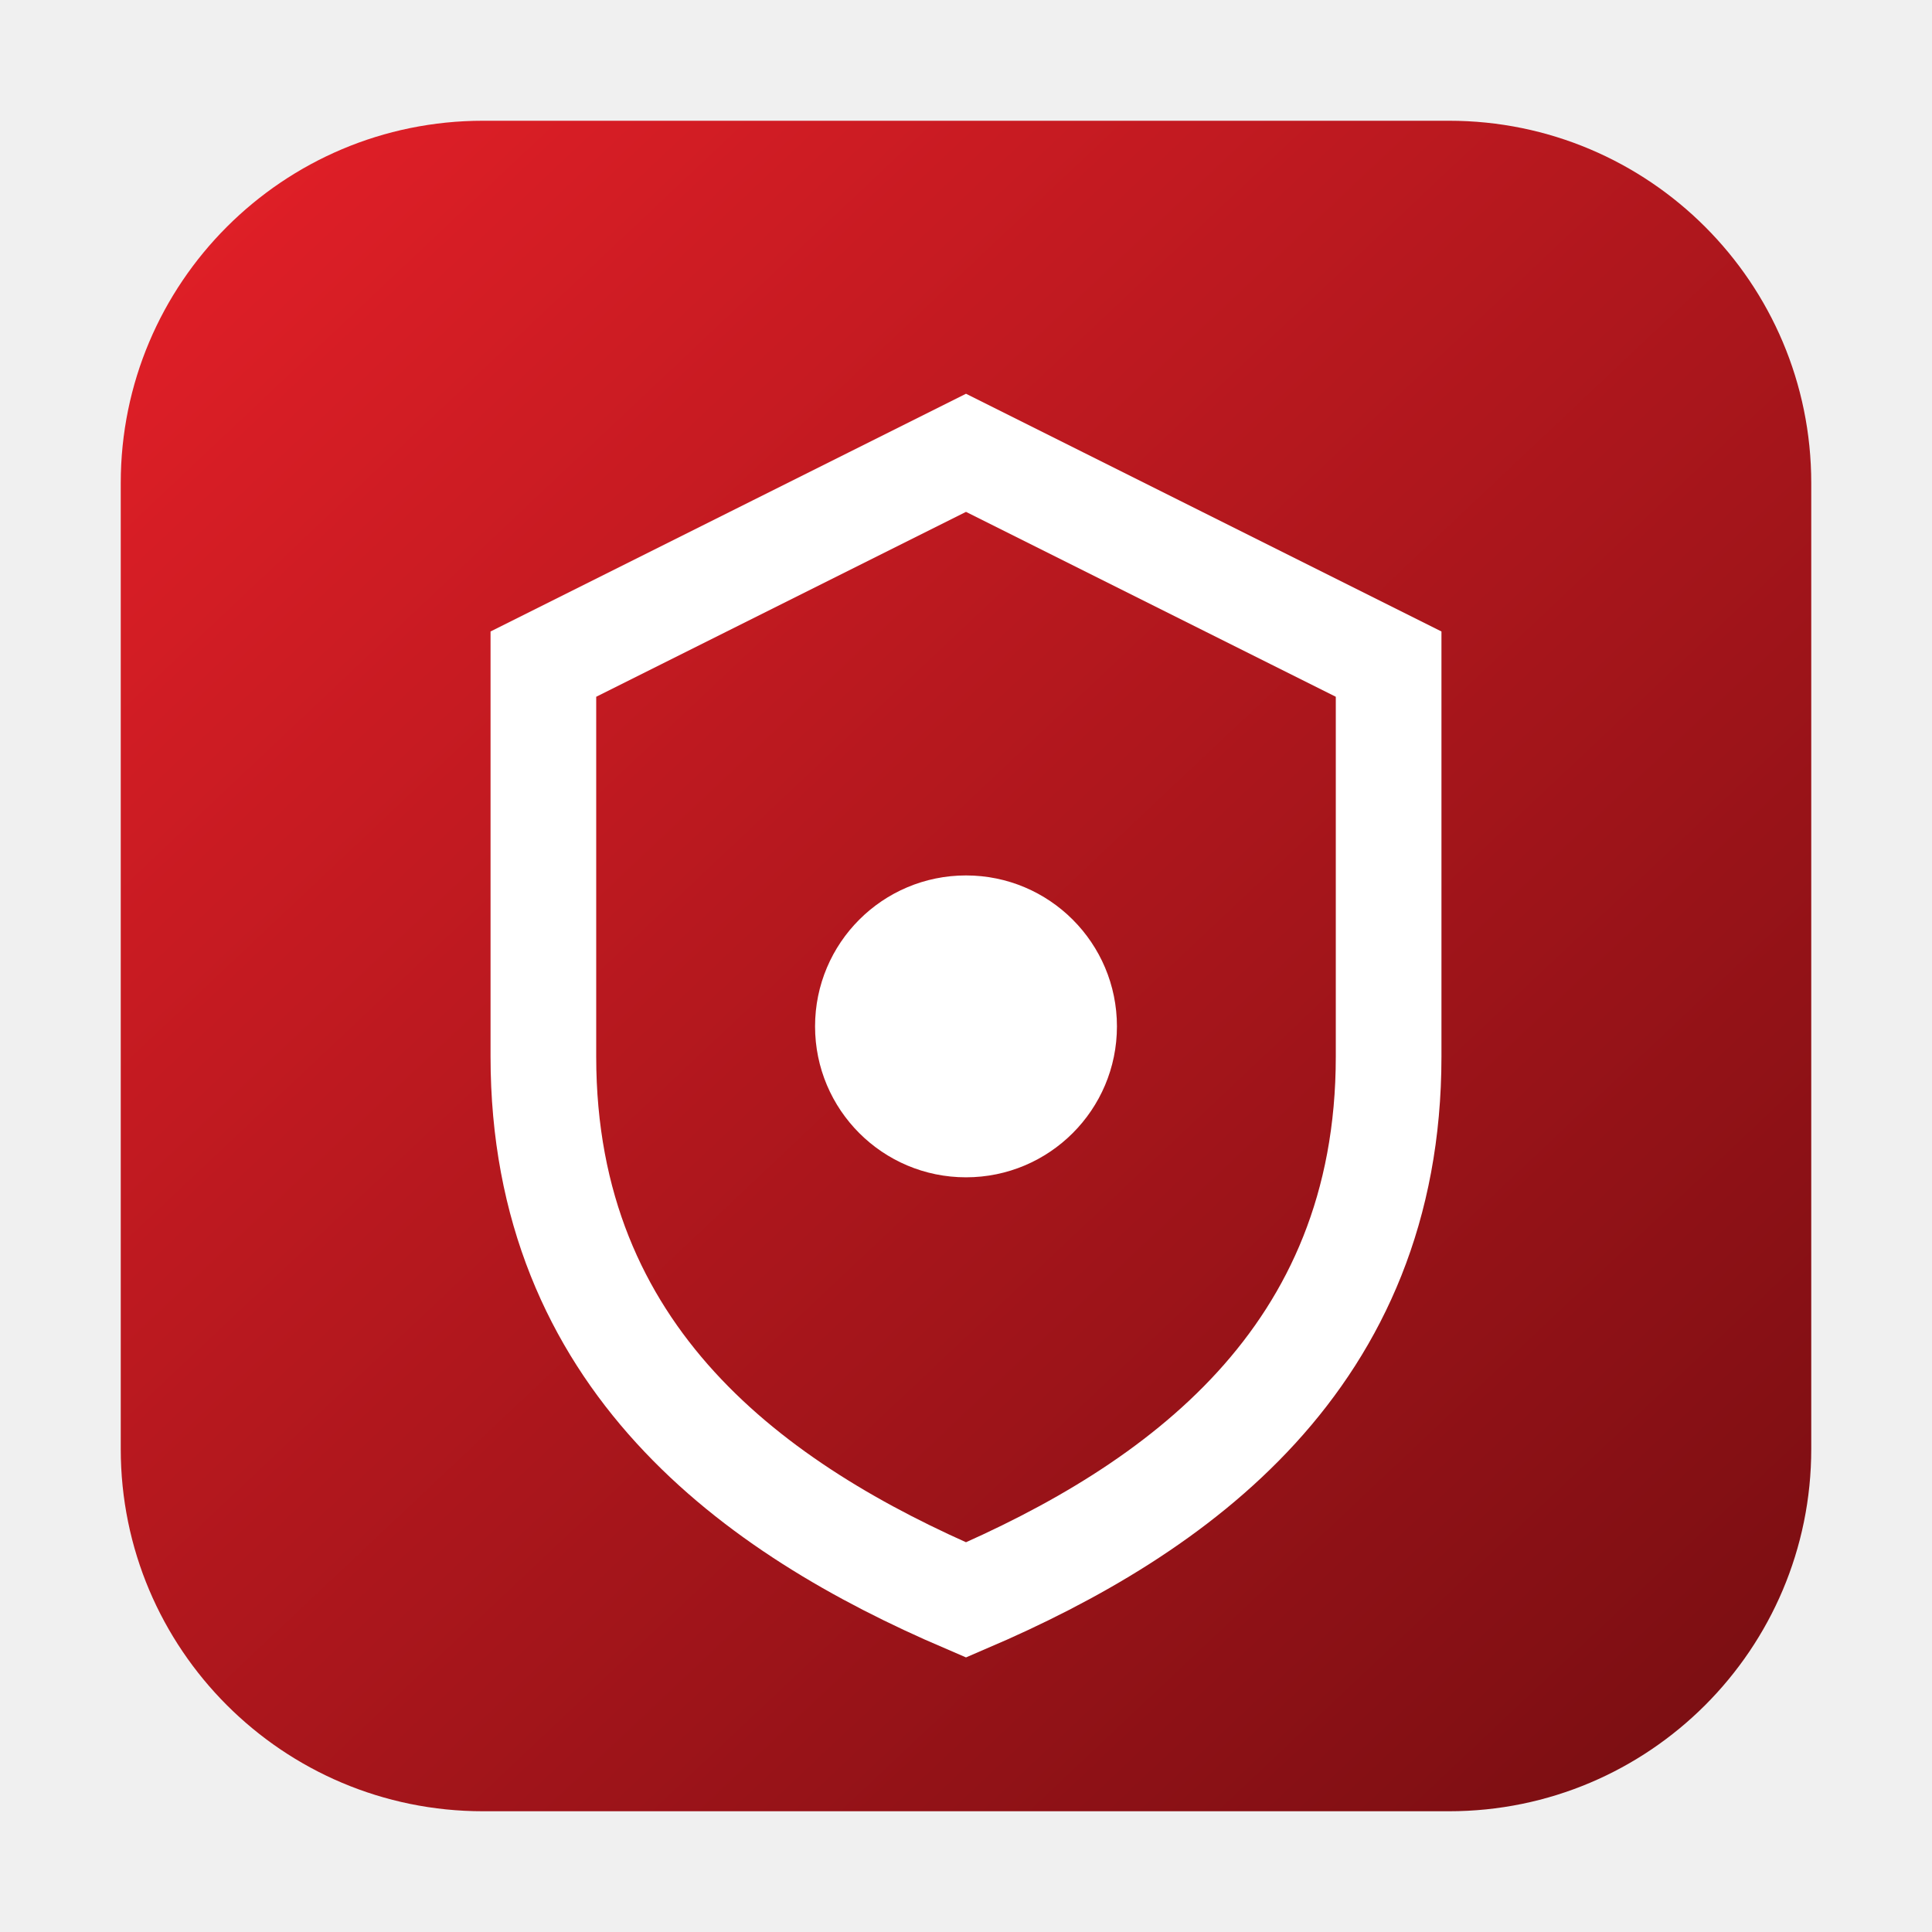
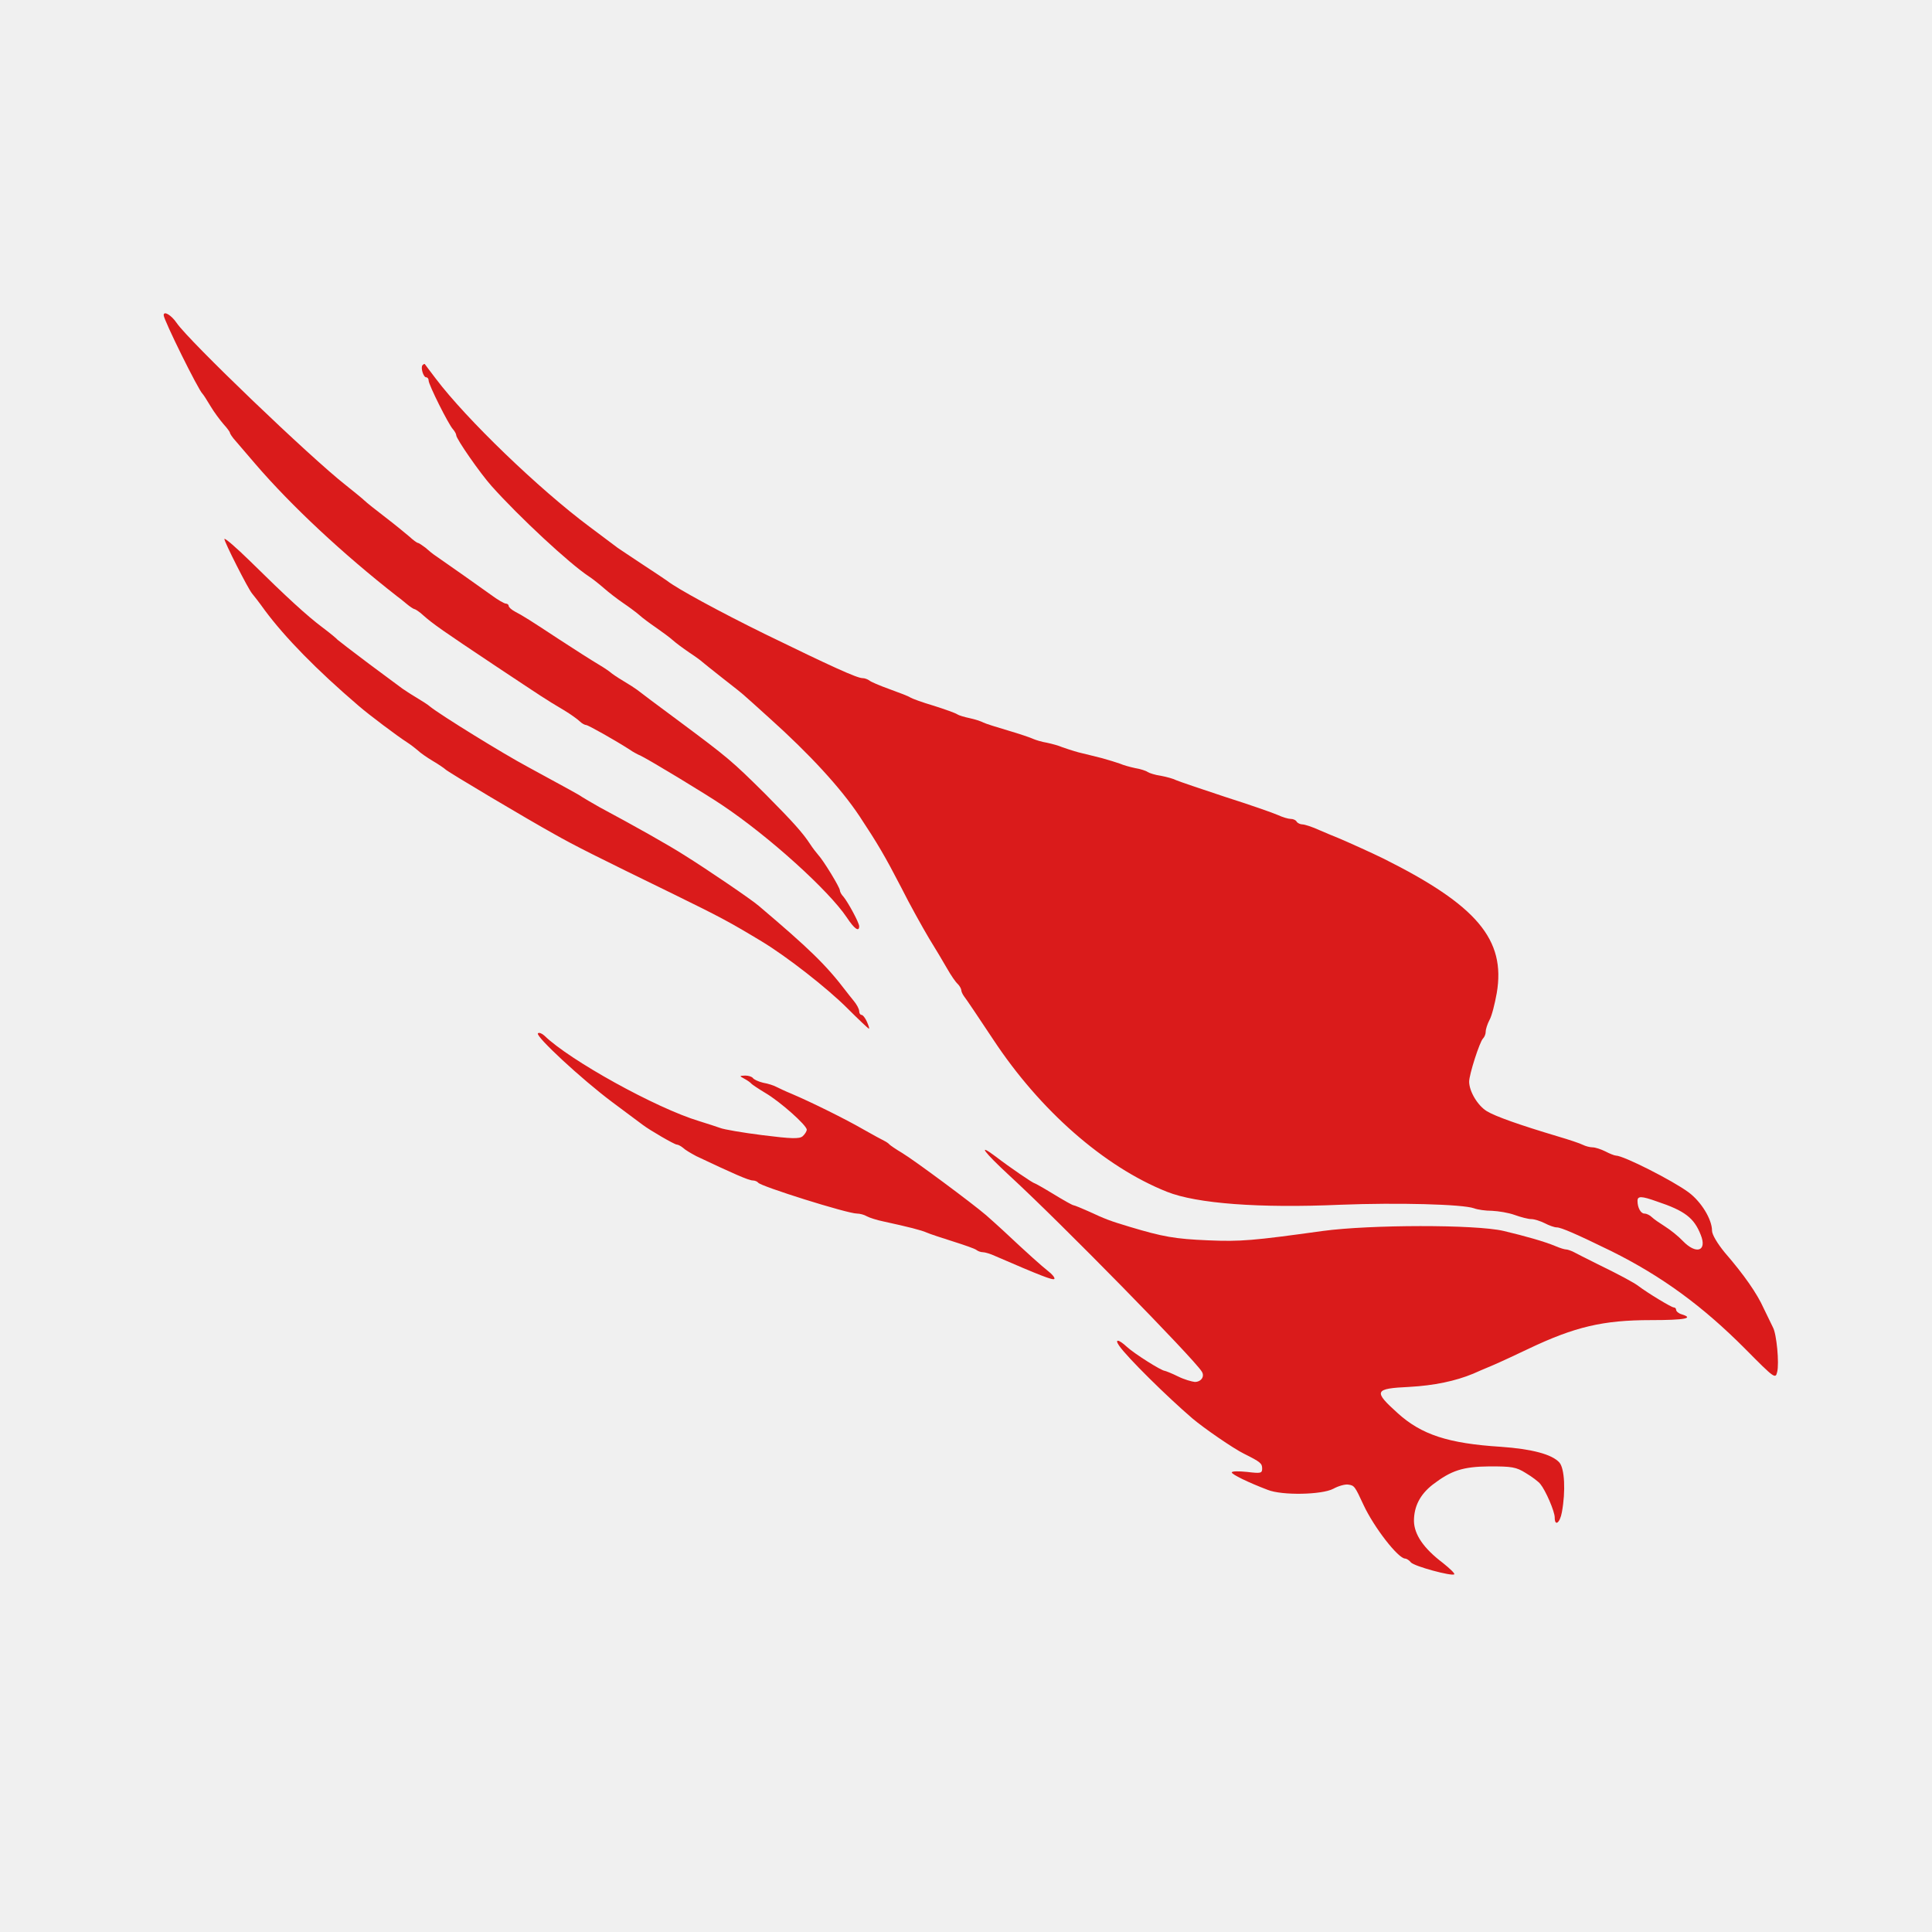
- <svg xmlns="http://www.w3.org/2000/svg" viewBox="0 0 128 128" role="img" aria-label="CrowdStrike Falcon Connector">
-   <defs>
-     <linearGradient id="bg" x1="14" y1="12" x2="114" y2="118" gradientUnits="userSpaceOnUse">
-       <stop stop-color="#E01F27" />
-       <stop offset="1" stop-color="#7A0E12" />
-     </linearGradient>
-   </defs>
-   <rect x="8" y="8" width="112" height="112" rx="24" fill="url(#bg)" />
-   <path d="M64 30 L92 44 V70 C92 90 78 100 64 106 C50 100 36 90 36 70 V44 Z" fill="none" stroke="#FFFFFF" stroke-width="7" />
-   <circle cx="64" cy="68" r="10" fill="#FFFFFF" />
+ <svg xmlns="http://www.w3.org/2000/svg" width="128" height="128" viewBox="0 0 128 128" fill="none">
+   <path d="M10.844 20.882C10.844 21.193 13.148 25.856 13.422 26.094C13.477 26.149 13.714 26.514 13.952 26.917C14.19 27.319 14.592 27.849 14.812 28.105C15.049 28.361 15.232 28.617 15.232 28.672C15.232 28.727 15.397 28.983 15.616 29.221C15.817 29.458 16.421 30.153 16.933 30.757C19.291 33.499 22.693 36.681 26.295 39.497C26.405 39.57 26.679 39.79 26.917 39.991C27.154 40.192 27.41 40.357 27.465 40.357C27.52 40.357 27.794 40.539 28.032 40.759C28.69 41.344 29.349 41.801 32.805 44.105C36.005 46.226 36.059 46.281 37.358 47.049C37.815 47.323 38.29 47.671 38.418 47.799C38.546 47.927 38.748 48.037 38.839 48.037C38.967 48.037 40.814 49.079 41.746 49.682C41.893 49.792 42.222 49.975 42.478 50.085C43.136 50.414 46.793 52.626 47.872 53.358C50.981 55.442 54.912 59.008 56.101 60.782C56.594 61.531 56.923 61.769 56.923 61.367C56.923 61.129 56.174 59.758 55.881 59.41C55.753 59.282 55.644 59.081 55.644 58.99C55.644 58.789 54.546 56.997 54.217 56.649C54.089 56.503 53.833 56.174 53.669 55.918C53.175 55.168 52.572 54.491 50.706 52.608C48.457 50.377 48.201 50.176 45.038 47.817C43.575 46.738 42.313 45.787 42.203 45.696C42.112 45.623 41.691 45.349 41.289 45.111C40.887 44.873 40.521 44.617 40.466 44.562C40.411 44.507 40.046 44.251 39.644 44.014C39.241 43.776 38.089 43.045 37.084 42.386C35.054 41.051 34.706 40.832 34.121 40.521C33.883 40.393 33.701 40.229 33.701 40.137C33.701 40.064 33.609 39.991 33.518 39.991C33.408 39.991 32.969 39.735 32.549 39.424C31.835 38.912 29.641 37.358 28.892 36.846C28.69 36.718 28.38 36.462 28.178 36.279C27.959 36.114 27.739 35.968 27.685 35.968C27.63 35.968 27.374 35.785 27.118 35.547C26.862 35.328 26.149 34.743 25.527 34.267C24.905 33.792 24.284 33.298 24.155 33.17C24.027 33.042 23.461 32.585 22.912 32.146C20.553 30.299 12.508 22.583 11.703 21.394C11.355 20.882 10.844 20.571 10.844 20.882Z" fill="#DA1B1B" />
+   <path d="M27.996 24.192C27.849 24.338 28.05 24.997 28.233 24.997C28.325 24.997 28.398 25.088 28.398 25.216C28.398 25.49 29.715 28.123 30.007 28.434C30.117 28.562 30.227 28.745 30.227 28.837C30.227 29.074 31.799 31.342 32.567 32.201C34.396 34.249 37.724 37.339 39.004 38.181C39.26 38.345 39.717 38.711 40.009 38.967C40.32 39.241 40.887 39.68 41.289 39.954C41.692 40.228 42.185 40.594 42.368 40.759C42.569 40.942 43.063 41.307 43.465 41.582C43.886 41.874 44.38 42.24 44.562 42.404C44.764 42.587 45.257 42.953 45.66 43.227C46.08 43.502 46.446 43.776 46.501 43.831C46.556 43.886 47.177 44.379 47.872 44.928C48.585 45.477 49.244 46.007 49.353 46.117C49.463 46.208 50.194 46.866 50.981 47.579C53.651 49.975 55.699 52.206 56.942 54.071C58.149 55.899 58.624 56.704 59.703 58.788C60.27 59.922 61.111 61.422 61.532 62.135C61.971 62.848 62.519 63.762 62.757 64.183C62.995 64.603 63.305 65.061 63.452 65.189C63.58 65.317 63.689 65.518 63.689 65.609C63.689 65.701 63.781 65.883 63.872 66.011C63.982 66.139 64.841 67.419 65.811 68.882C68.901 73.563 73.143 77.294 77.312 78.958C79.287 79.744 83.42 80.055 88.832 79.817C92.599 79.671 96.915 79.781 97.664 80.055C97.902 80.146 98.432 80.219 98.853 80.219C99.273 80.238 99.95 80.347 100.352 80.494C100.754 80.64 101.248 80.768 101.449 80.768C101.65 80.768 102.053 80.896 102.345 81.042C102.62 81.189 102.985 81.317 103.132 81.317C103.424 81.317 104.43 81.755 106.752 82.889C110.098 84.553 112.805 86.528 115.657 89.399C117.559 91.319 117.632 91.374 117.742 90.898C117.888 90.331 117.705 88.393 117.468 87.954C117.376 87.771 117.102 87.204 116.864 86.711C116.407 85.687 115.548 84.462 114.268 82.981C113.774 82.377 113.426 81.792 113.426 81.536C113.426 80.786 112.713 79.616 111.872 78.994C110.812 78.208 107.557 76.562 107.063 76.562C106.972 76.562 106.642 76.434 106.368 76.288C106.076 76.142 105.692 76.014 105.509 76.014C105.344 76.014 105.052 75.941 104.869 75.849C104.704 75.758 103.936 75.502 103.186 75.282C100.681 74.532 99.072 73.966 98.505 73.618C97.902 73.252 97.335 72.302 97.335 71.662C97.335 71.186 98.03 69.028 98.249 68.809C98.359 68.699 98.432 68.498 98.432 68.352C98.432 68.187 98.542 67.84 98.688 67.566C98.835 67.31 99.036 66.505 99.164 65.792C99.767 62.245 97.847 59.977 91.666 56.887C90.844 56.484 89.344 55.808 88.649 55.515C88.448 55.442 87.9 55.205 87.424 55.003C86.949 54.784 86.437 54.619 86.29 54.619C86.144 54.619 85.961 54.528 85.906 54.437C85.852 54.327 85.669 54.254 85.504 54.254C85.358 54.254 84.974 54.144 84.663 53.998C84.334 53.851 82.761 53.303 81.152 52.791C79.543 52.261 78.099 51.767 77.934 51.694C77.769 51.602 77.312 51.474 76.928 51.401C76.526 51.346 76.142 51.218 76.032 51.145C75.941 51.072 75.557 50.944 75.209 50.889C74.862 50.816 74.405 50.688 74.204 50.596C74.002 50.523 73.472 50.359 73.015 50.231C72.558 50.121 71.863 49.938 71.461 49.847C71.058 49.737 70.565 49.572 70.364 49.499C70.162 49.408 69.705 49.28 69.358 49.207C69.01 49.152 68.608 49.024 68.444 48.951C68.297 48.878 67.548 48.622 66.798 48.402C66.048 48.183 65.299 47.945 65.152 47.872C64.988 47.781 64.585 47.653 64.238 47.579C63.891 47.506 63.525 47.397 63.415 47.323C63.324 47.25 62.611 46.994 61.861 46.757C61.111 46.537 60.416 46.281 60.306 46.208C60.215 46.135 59.593 45.897 58.935 45.659C58.277 45.422 57.673 45.166 57.582 45.074C57.472 45.001 57.289 44.928 57.143 44.928C56.777 44.928 55.059 44.142 50.706 42.02C47.653 40.521 44.837 38.985 44.215 38.491C44.124 38.418 43.374 37.925 42.569 37.394C41.765 36.864 41.033 36.37 40.924 36.297C40.832 36.224 39.973 35.584 39.022 34.871C35.712 32.402 30.903 27.776 28.873 25.088C28.489 24.576 28.16 24.155 28.142 24.119C28.105 24.101 28.05 24.137 27.996 24.192ZM109.769 79.598C111.634 80.219 112.238 80.695 112.677 81.81C113.116 82.889 112.384 83.145 111.488 82.213C111.196 81.902 110.665 81.481 110.318 81.262C109.97 81.042 109.568 80.768 109.44 80.64C109.312 80.512 109.093 80.402 108.946 80.402C108.709 80.402 108.489 80.018 108.489 79.561C108.489 79.232 108.745 79.232 109.769 79.598ZM14.867 35.712C14.867 35.913 16.421 38.985 16.695 39.314C16.805 39.442 17.189 39.936 17.555 40.448C18.889 42.24 20.974 44.379 23.753 46.757C24.448 47.36 26.35 48.786 26.953 49.17C27.209 49.335 27.538 49.591 27.685 49.719C27.831 49.865 28.27 50.176 28.672 50.414C29.075 50.651 29.44 50.907 29.495 50.962C29.605 51.108 34.999 54.309 36.718 55.259C38.071 56.027 39.534 56.759 44.672 59.264C47.689 60.745 48.256 61.038 50.469 62.373C52.133 63.378 54.803 65.463 56.137 66.798C56.887 67.547 57.527 68.151 57.564 68.151C57.618 68.151 57.545 67.95 57.436 67.694C57.326 67.438 57.161 67.237 57.07 67.237C56.997 67.237 56.924 67.127 56.924 66.999C56.924 66.853 56.759 66.542 56.558 66.304C56.357 66.066 56.137 65.774 56.064 65.682C54.729 63.927 53.632 62.866 50.268 60.014C49.81 59.611 46.793 57.563 45.385 56.686C44.27 55.972 42.021 54.711 39.735 53.486C39.187 53.175 38.656 52.864 38.547 52.791C38.382 52.663 37.596 52.242 34.981 50.816C33.335 49.938 29.166 47.36 28.489 46.811C28.398 46.72 27.977 46.446 27.575 46.208C27.173 45.97 26.77 45.696 26.661 45.623C26.569 45.55 25.582 44.818 24.466 43.995C23.369 43.172 22.419 42.441 22.364 42.386C22.309 42.313 21.87 41.947 21.358 41.563C20.334 40.795 19.017 39.589 16.567 37.175C15.634 36.261 14.867 35.602 14.867 35.712ZM35.639 68.462C35.456 68.645 38.528 71.497 40.558 73.015C41.564 73.764 42.478 74.441 42.569 74.514C43.045 74.88 44.691 75.831 44.837 75.831C44.928 75.831 45.129 75.941 45.257 76.05C45.385 76.178 45.788 76.416 46.135 76.599C48.567 77.751 49.609 78.208 49.865 78.208C50.012 78.208 50.176 78.281 50.231 78.354C50.377 78.592 56.137 80.402 56.777 80.402C56.96 80.402 57.253 80.475 57.436 80.585C57.6 80.677 58.112 80.841 58.569 80.933C60.16 81.28 61.038 81.499 61.404 81.664C61.605 81.755 62.391 82.011 63.141 82.249C63.891 82.487 64.585 82.725 64.695 82.816C64.787 82.889 64.969 82.962 65.116 82.962C65.262 82.962 65.628 83.072 65.939 83.218C68.937 84.516 69.742 84.827 69.852 84.736C69.906 84.663 69.724 84.425 69.431 84.206C68.974 83.84 68.169 83.127 66.432 81.499C66.158 81.243 65.664 80.805 65.335 80.512C64.421 79.726 60.581 76.873 59.758 76.379C59.356 76.142 58.99 75.886 58.935 75.831C58.88 75.758 58.716 75.648 58.569 75.575C58.423 75.502 57.801 75.172 57.198 74.825C56.064 74.167 53.742 73.015 52.444 72.466C52.041 72.302 51.584 72.082 51.438 72.009C51.273 71.918 50.889 71.79 50.56 71.735C50.249 71.662 49.938 71.515 49.884 71.424C49.81 71.332 49.591 71.259 49.372 71.259C48.969 71.278 48.969 71.278 49.335 71.479C49.536 71.588 49.737 71.735 49.792 71.808C49.847 71.863 50.249 72.137 50.706 72.411C51.676 72.978 53.449 74.551 53.449 74.843C53.449 74.953 53.321 75.154 53.175 75.282C52.956 75.465 52.425 75.447 50.524 75.209C49.207 75.044 47.945 74.825 47.726 74.734C47.507 74.66 46.867 74.441 46.318 74.276C43.465 73.417 37.724 70.235 36.06 68.608C35.895 68.462 35.712 68.388 35.639 68.462Z" fill="#DA1B1B" />
+   <path d="M66.889 77.897C70.309 81.042 79.068 89.984 79.616 90.862C79.836 91.191 79.58 91.557 79.159 91.557C78.958 91.538 78.446 91.392 78.044 91.191C77.641 90.99 77.257 90.843 77.184 90.825C76.946 90.825 75.136 89.673 74.661 89.234C74.112 88.722 73.82 88.686 74.149 89.161C74.679 89.929 77.33 92.544 78.994 93.97C79.744 94.61 81.737 95.982 82.414 96.311C83.511 96.859 83.621 96.951 83.621 97.298C83.621 97.609 83.529 97.627 82.615 97.518C82.066 97.463 81.609 97.463 81.609 97.554C81.609 97.682 82.688 98.213 83.986 98.706C84.937 99.09 87.589 99.035 88.338 98.633C88.668 98.45 89.125 98.322 89.326 98.359C89.728 98.414 89.765 98.469 90.332 99.694C91.026 101.193 92.636 103.259 93.093 103.259C93.184 103.259 93.367 103.369 93.477 103.515C93.696 103.771 96.201 104.448 96.348 104.302C96.402 104.247 96.055 103.918 95.598 103.552C94.318 102.583 93.696 101.669 93.678 100.773C93.678 99.803 94.08 99.017 94.921 98.359C96.146 97.426 96.896 97.17 98.688 97.152C100.151 97.152 100.444 97.189 101.084 97.591C101.486 97.829 101.925 98.158 102.053 98.322C102.4 98.743 103.004 100.133 103.004 100.535C103.004 101.157 103.351 100.901 103.479 100.187C103.735 98.798 103.662 97.298 103.314 96.896C102.821 96.347 101.486 96 99.438 95.854C95.945 95.634 94.172 95.049 92.599 93.623C90.972 92.16 91.045 91.995 93.367 91.886C95.013 91.794 96.421 91.502 97.609 91.008C97.81 90.917 98.396 90.661 98.889 90.459C99.401 90.24 100.462 89.746 101.266 89.362C104.338 87.899 106.222 87.461 109.367 87.461C111.653 87.461 112.256 87.333 111.415 87.077C111.214 87.022 111.049 86.875 111.049 86.784C111.049 86.693 110.976 86.619 110.885 86.619C110.738 86.619 109.166 85.669 108.562 85.211C108.288 84.992 107.264 84.443 105.838 83.749C105.143 83.401 104.412 83.035 104.247 82.944C104.064 82.853 103.845 82.779 103.753 82.779C103.662 82.779 103.351 82.688 103.058 82.56C102.309 82.249 101.084 81.902 99.621 81.554C97.756 81.115 90.752 81.134 87.644 81.554C83.017 82.194 82.213 82.267 80.055 82.176C77.842 82.085 77.038 81.938 74.844 81.28C73.509 80.878 73.271 80.786 72.082 80.238C71.625 80.037 71.186 79.854 71.132 79.854C71.058 79.854 70.473 79.525 69.815 79.122C69.157 78.72 68.572 78.391 68.535 78.391C68.444 78.391 66.908 77.349 65.957 76.617C64.713 75.685 65.17 76.306 66.889 77.897Z" fill="#DA1B1B" />
</svg>
